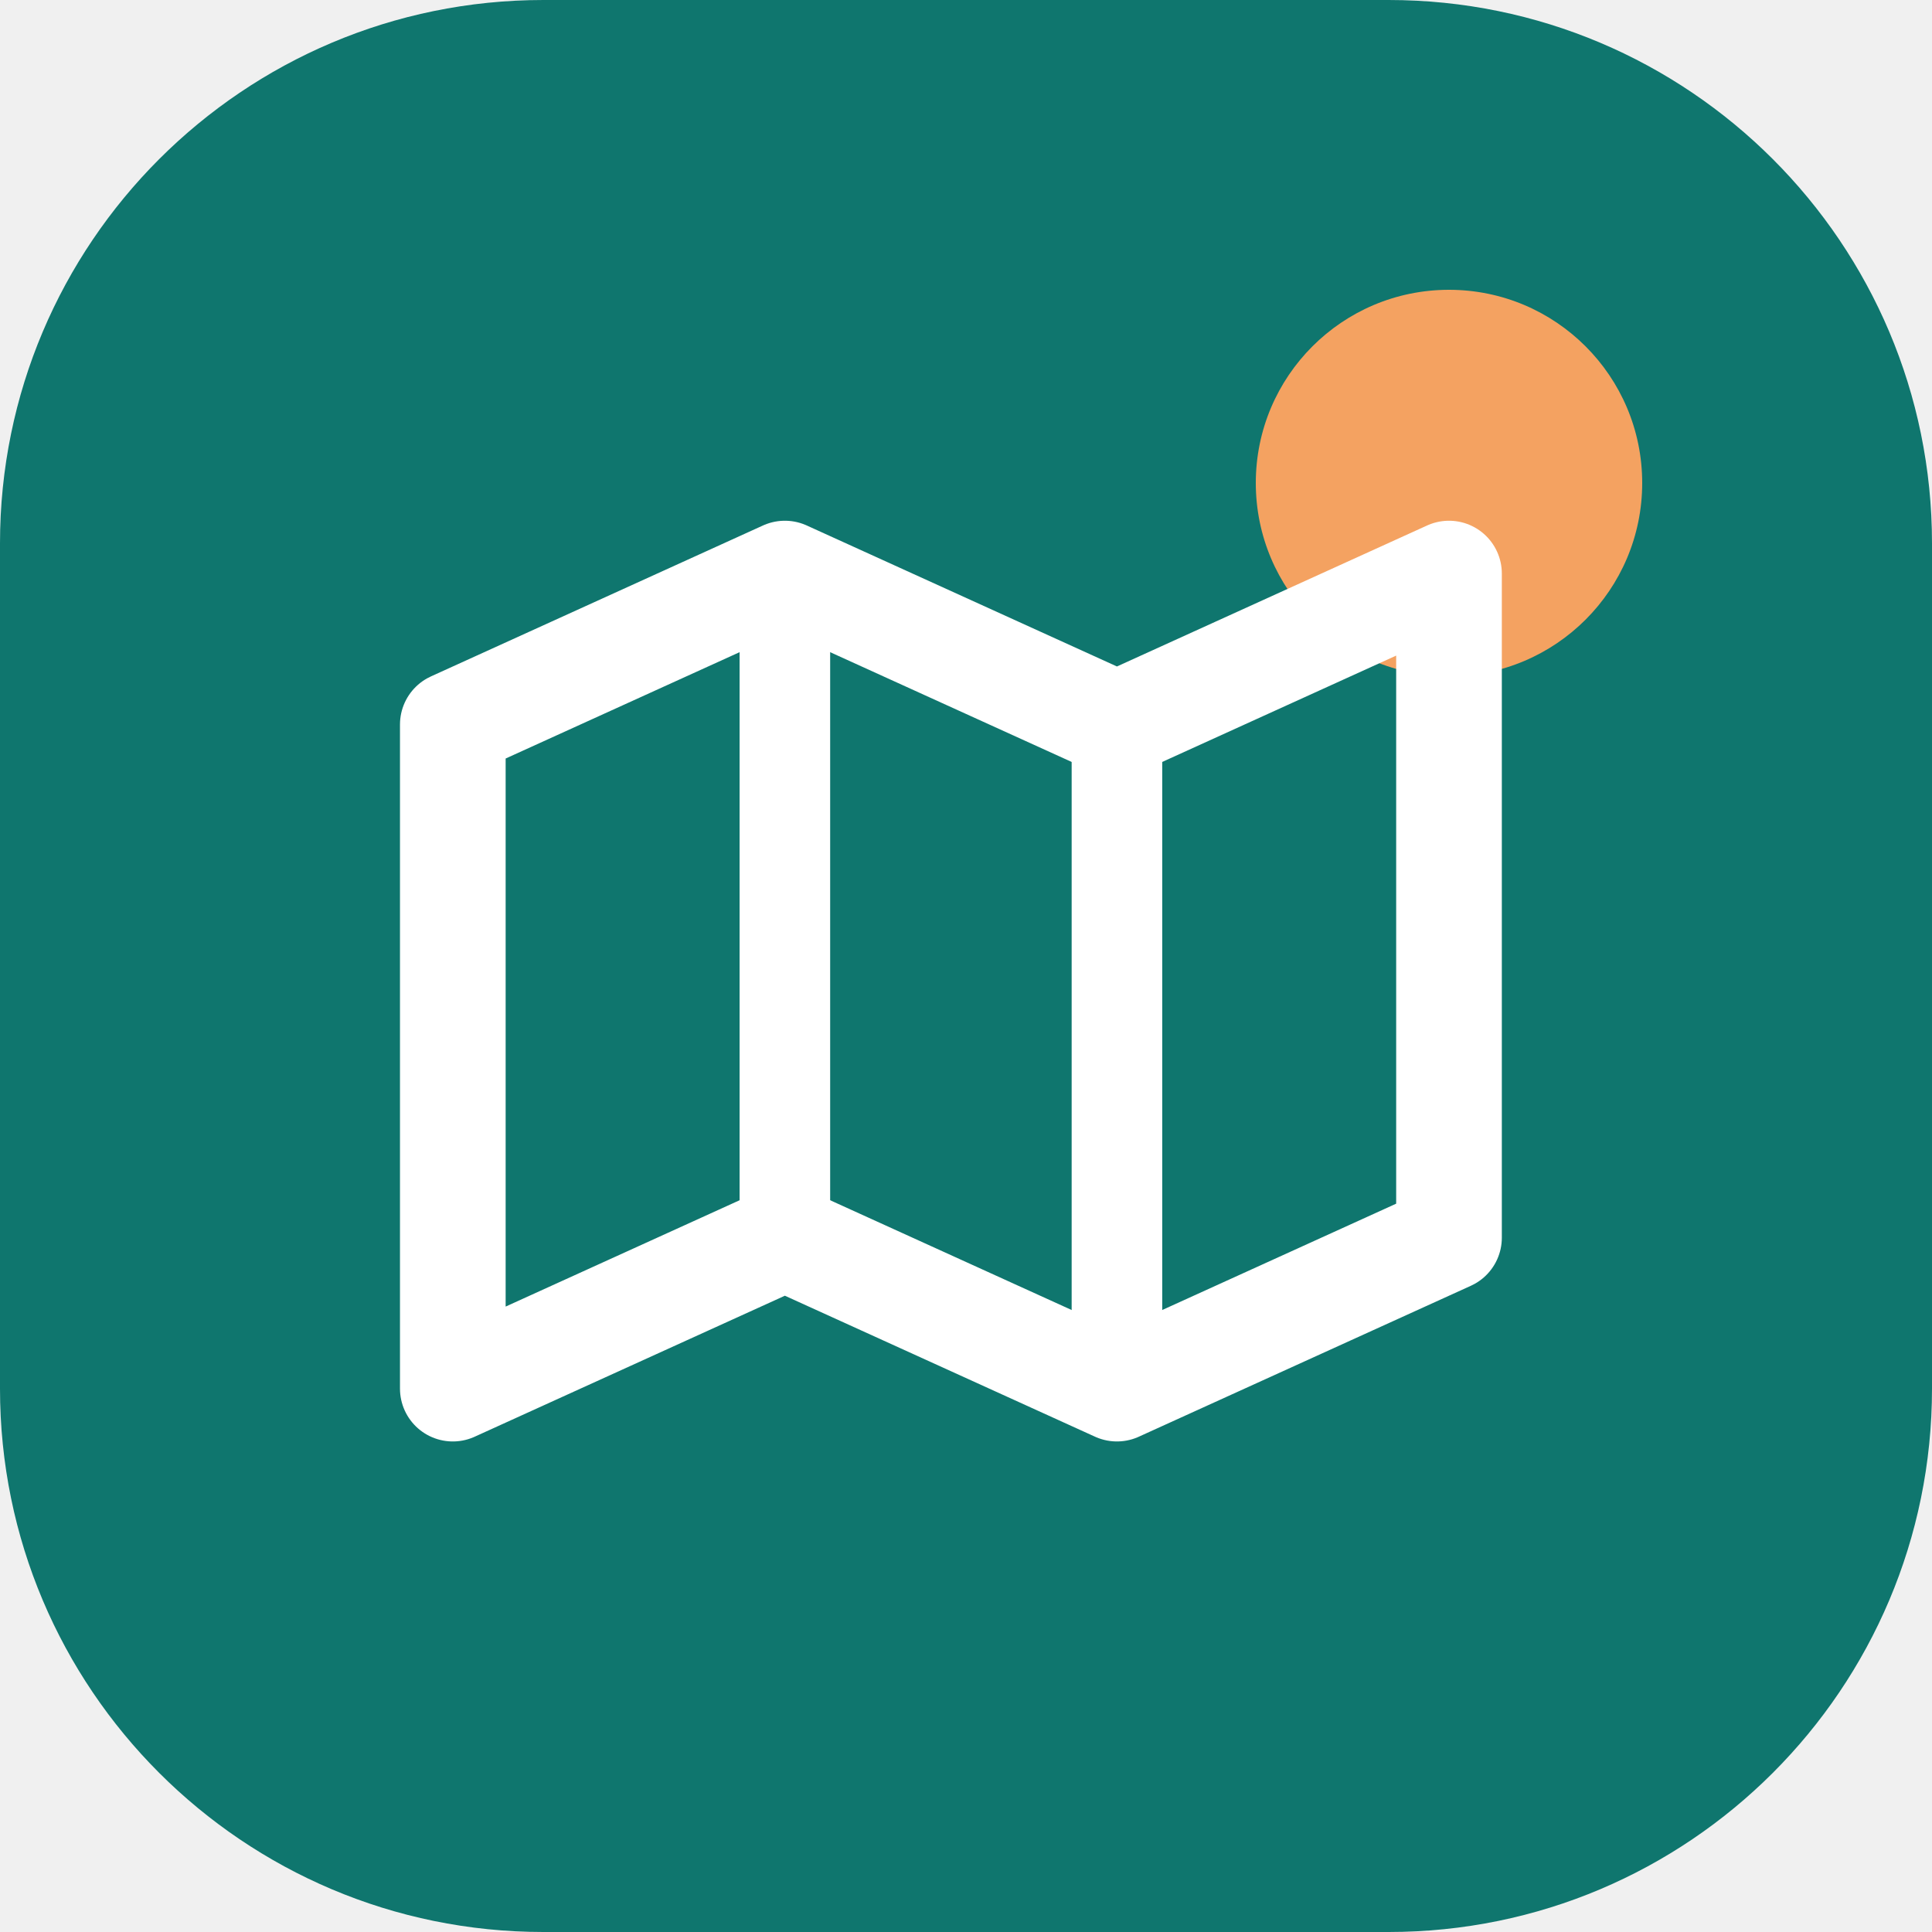
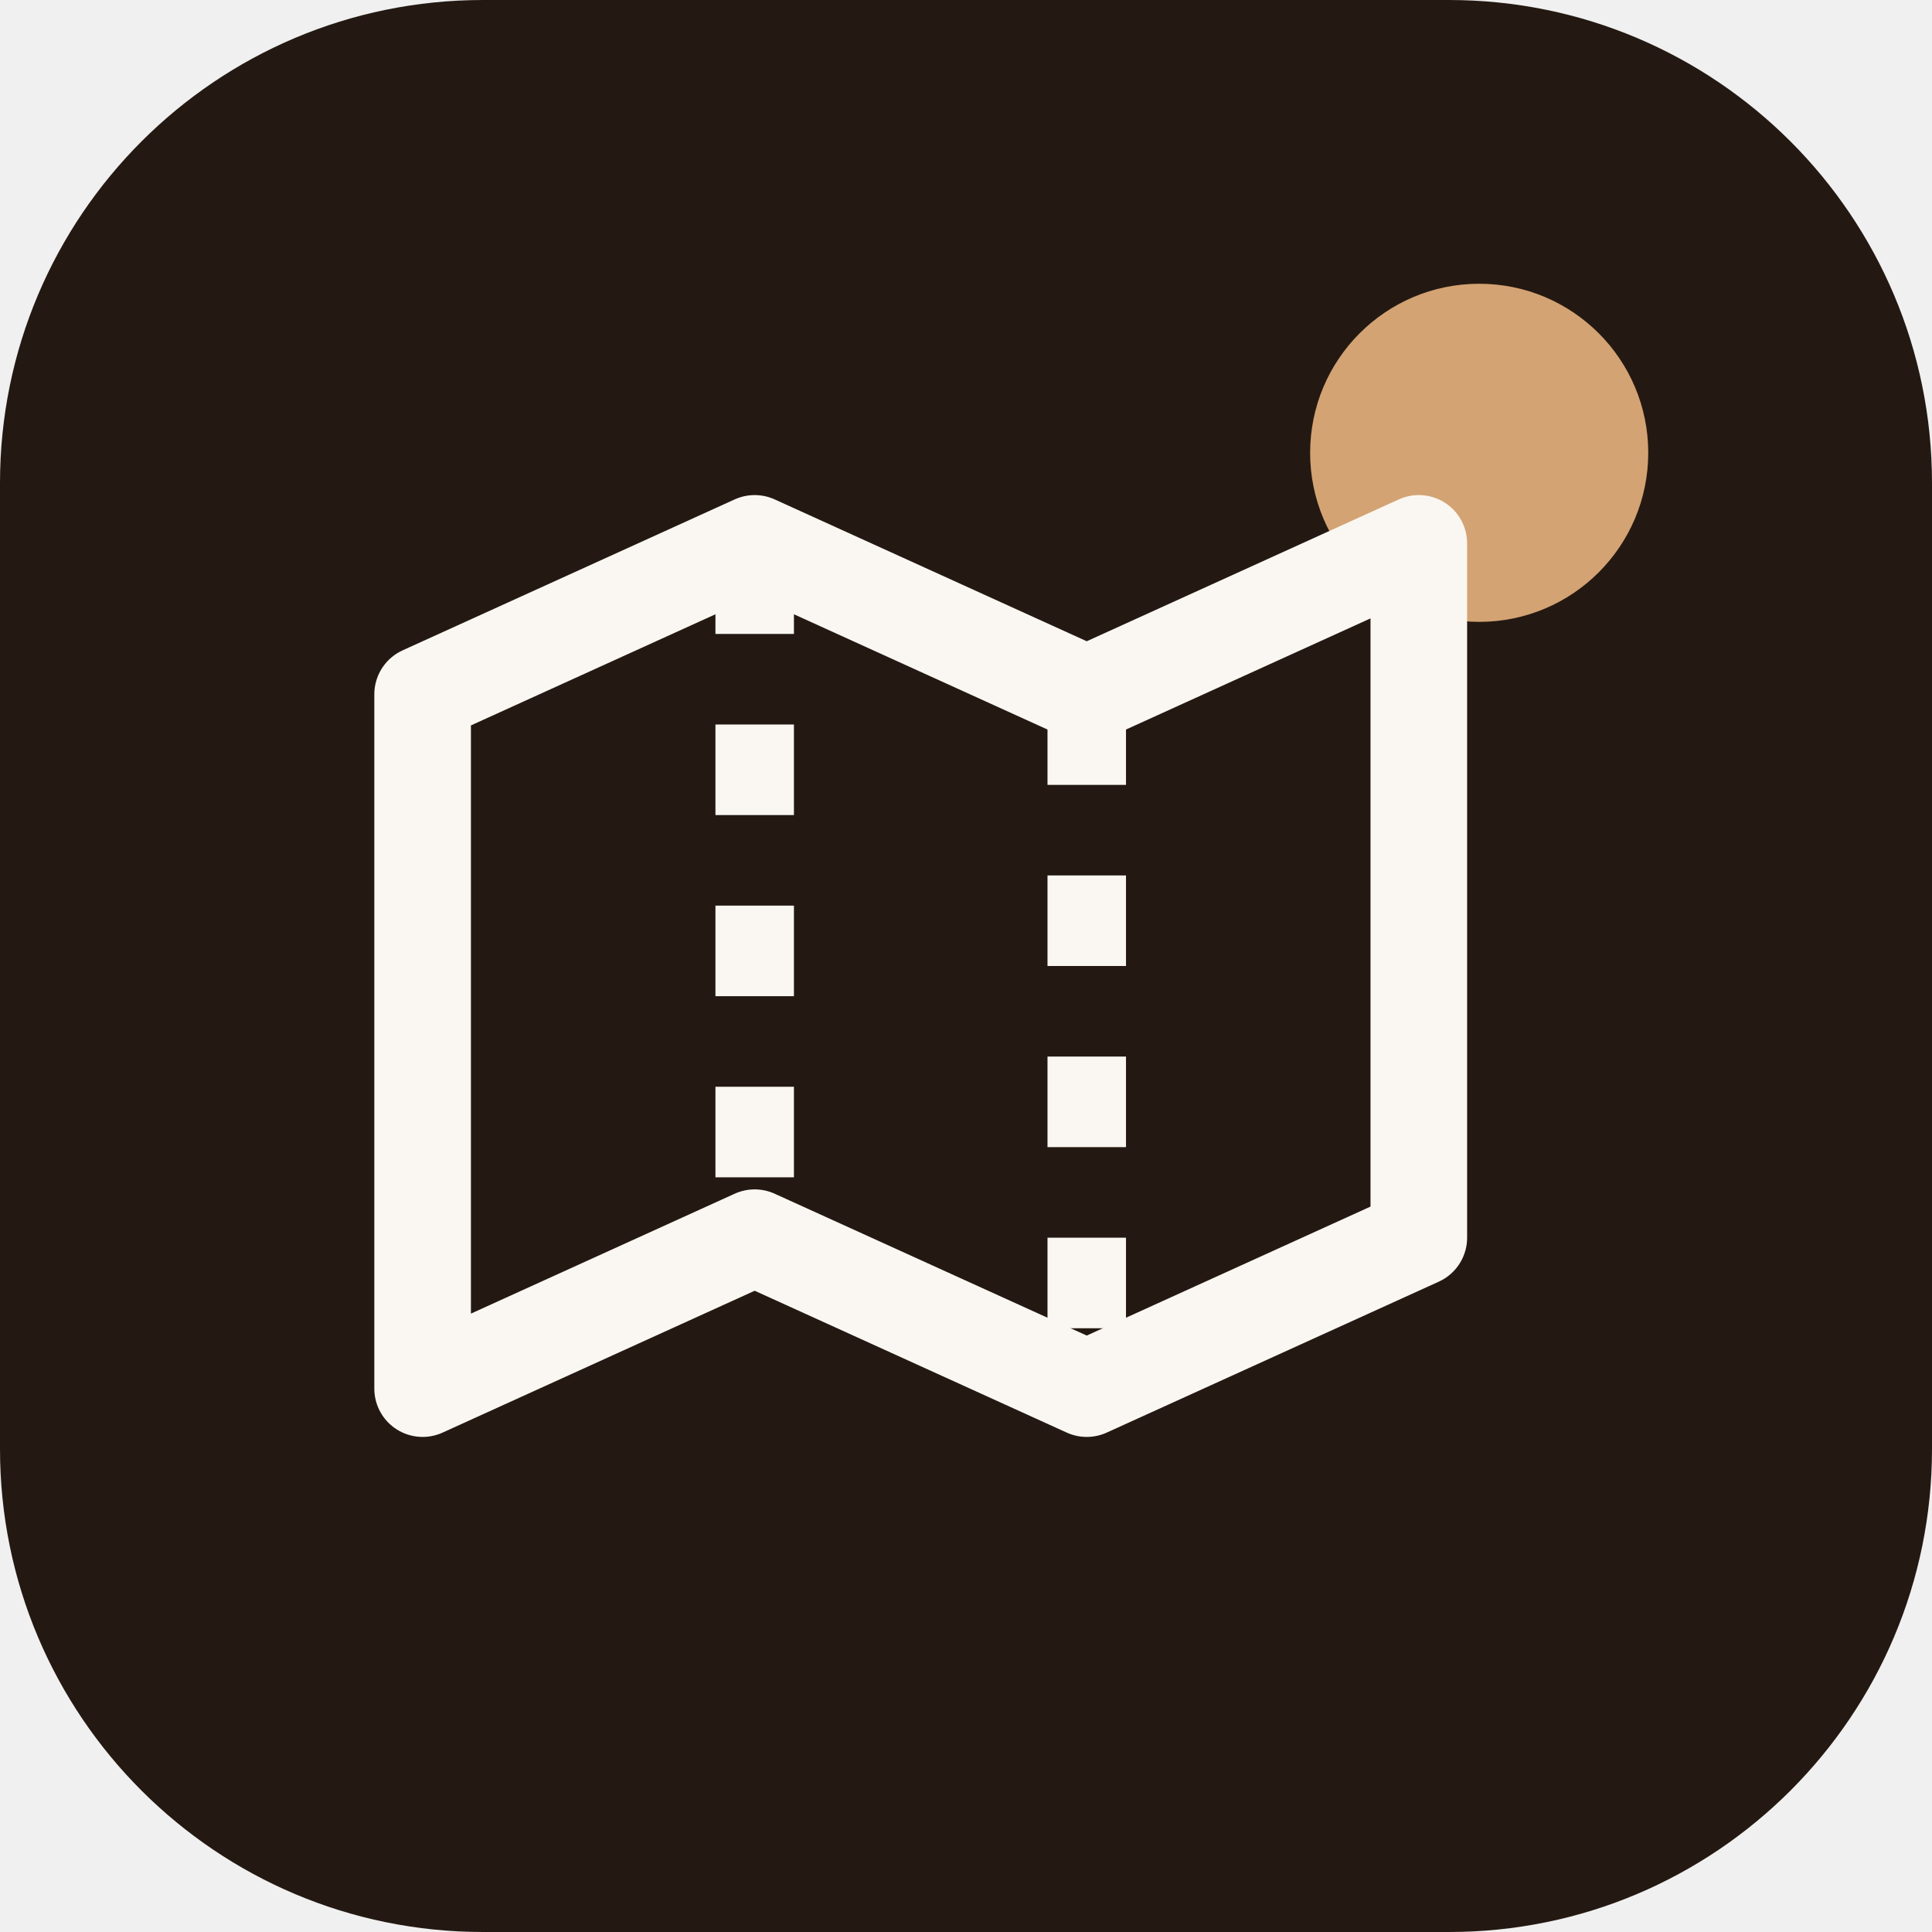
<svg xmlns="http://www.w3.org/2000/svg" width="32" height="32" viewBox="0 0 32 32" fill="none">
-   <rect width="32" height="32" rx="9" fill="#0F766E" />
-   <circle cx="24" cy="8" r="3.2" fill="#F4A261" />
-   <path d="M7.5 12L13 9.5L18.5 12L24 9.5V20.5L18.5 23L13 20.5L7.5 23V12Z" stroke="#FFFFFF" stroke-width="1.75" stroke-linecap="round" stroke-linejoin="round" />
-   <path d="M13 9.5V20.5" stroke="#FFFFFF" stroke-width="1.5" />
-   <path d="M18.5 12V23" stroke="#FFFFFF" stroke-width="1.5" />
+   <rect width="32" height="32" rx="8" fill="#241912" />
+   <circle cx="24.5" cy="7.5" r="2.8" fill="#D4A373" />
+   <path d="M7 11.5L12.5 9L18 11.5L23.5 9V20.5L18 23L12.5 20.5L7 23V11.5Z" stroke="#FAF7F2" stroke-width="1.6" stroke-linecap="round" stroke-linejoin="round" />
+   <path d="M12.5 9V20.5" stroke="#FAF7F2" stroke-width="1.3" stroke-dasharray="1.5 1.5" />
+   <path d="M18 11.5V23" stroke="#FAF7F2" stroke-width="1.3" stroke-dasharray="1.5 1.5" />
</svg>
